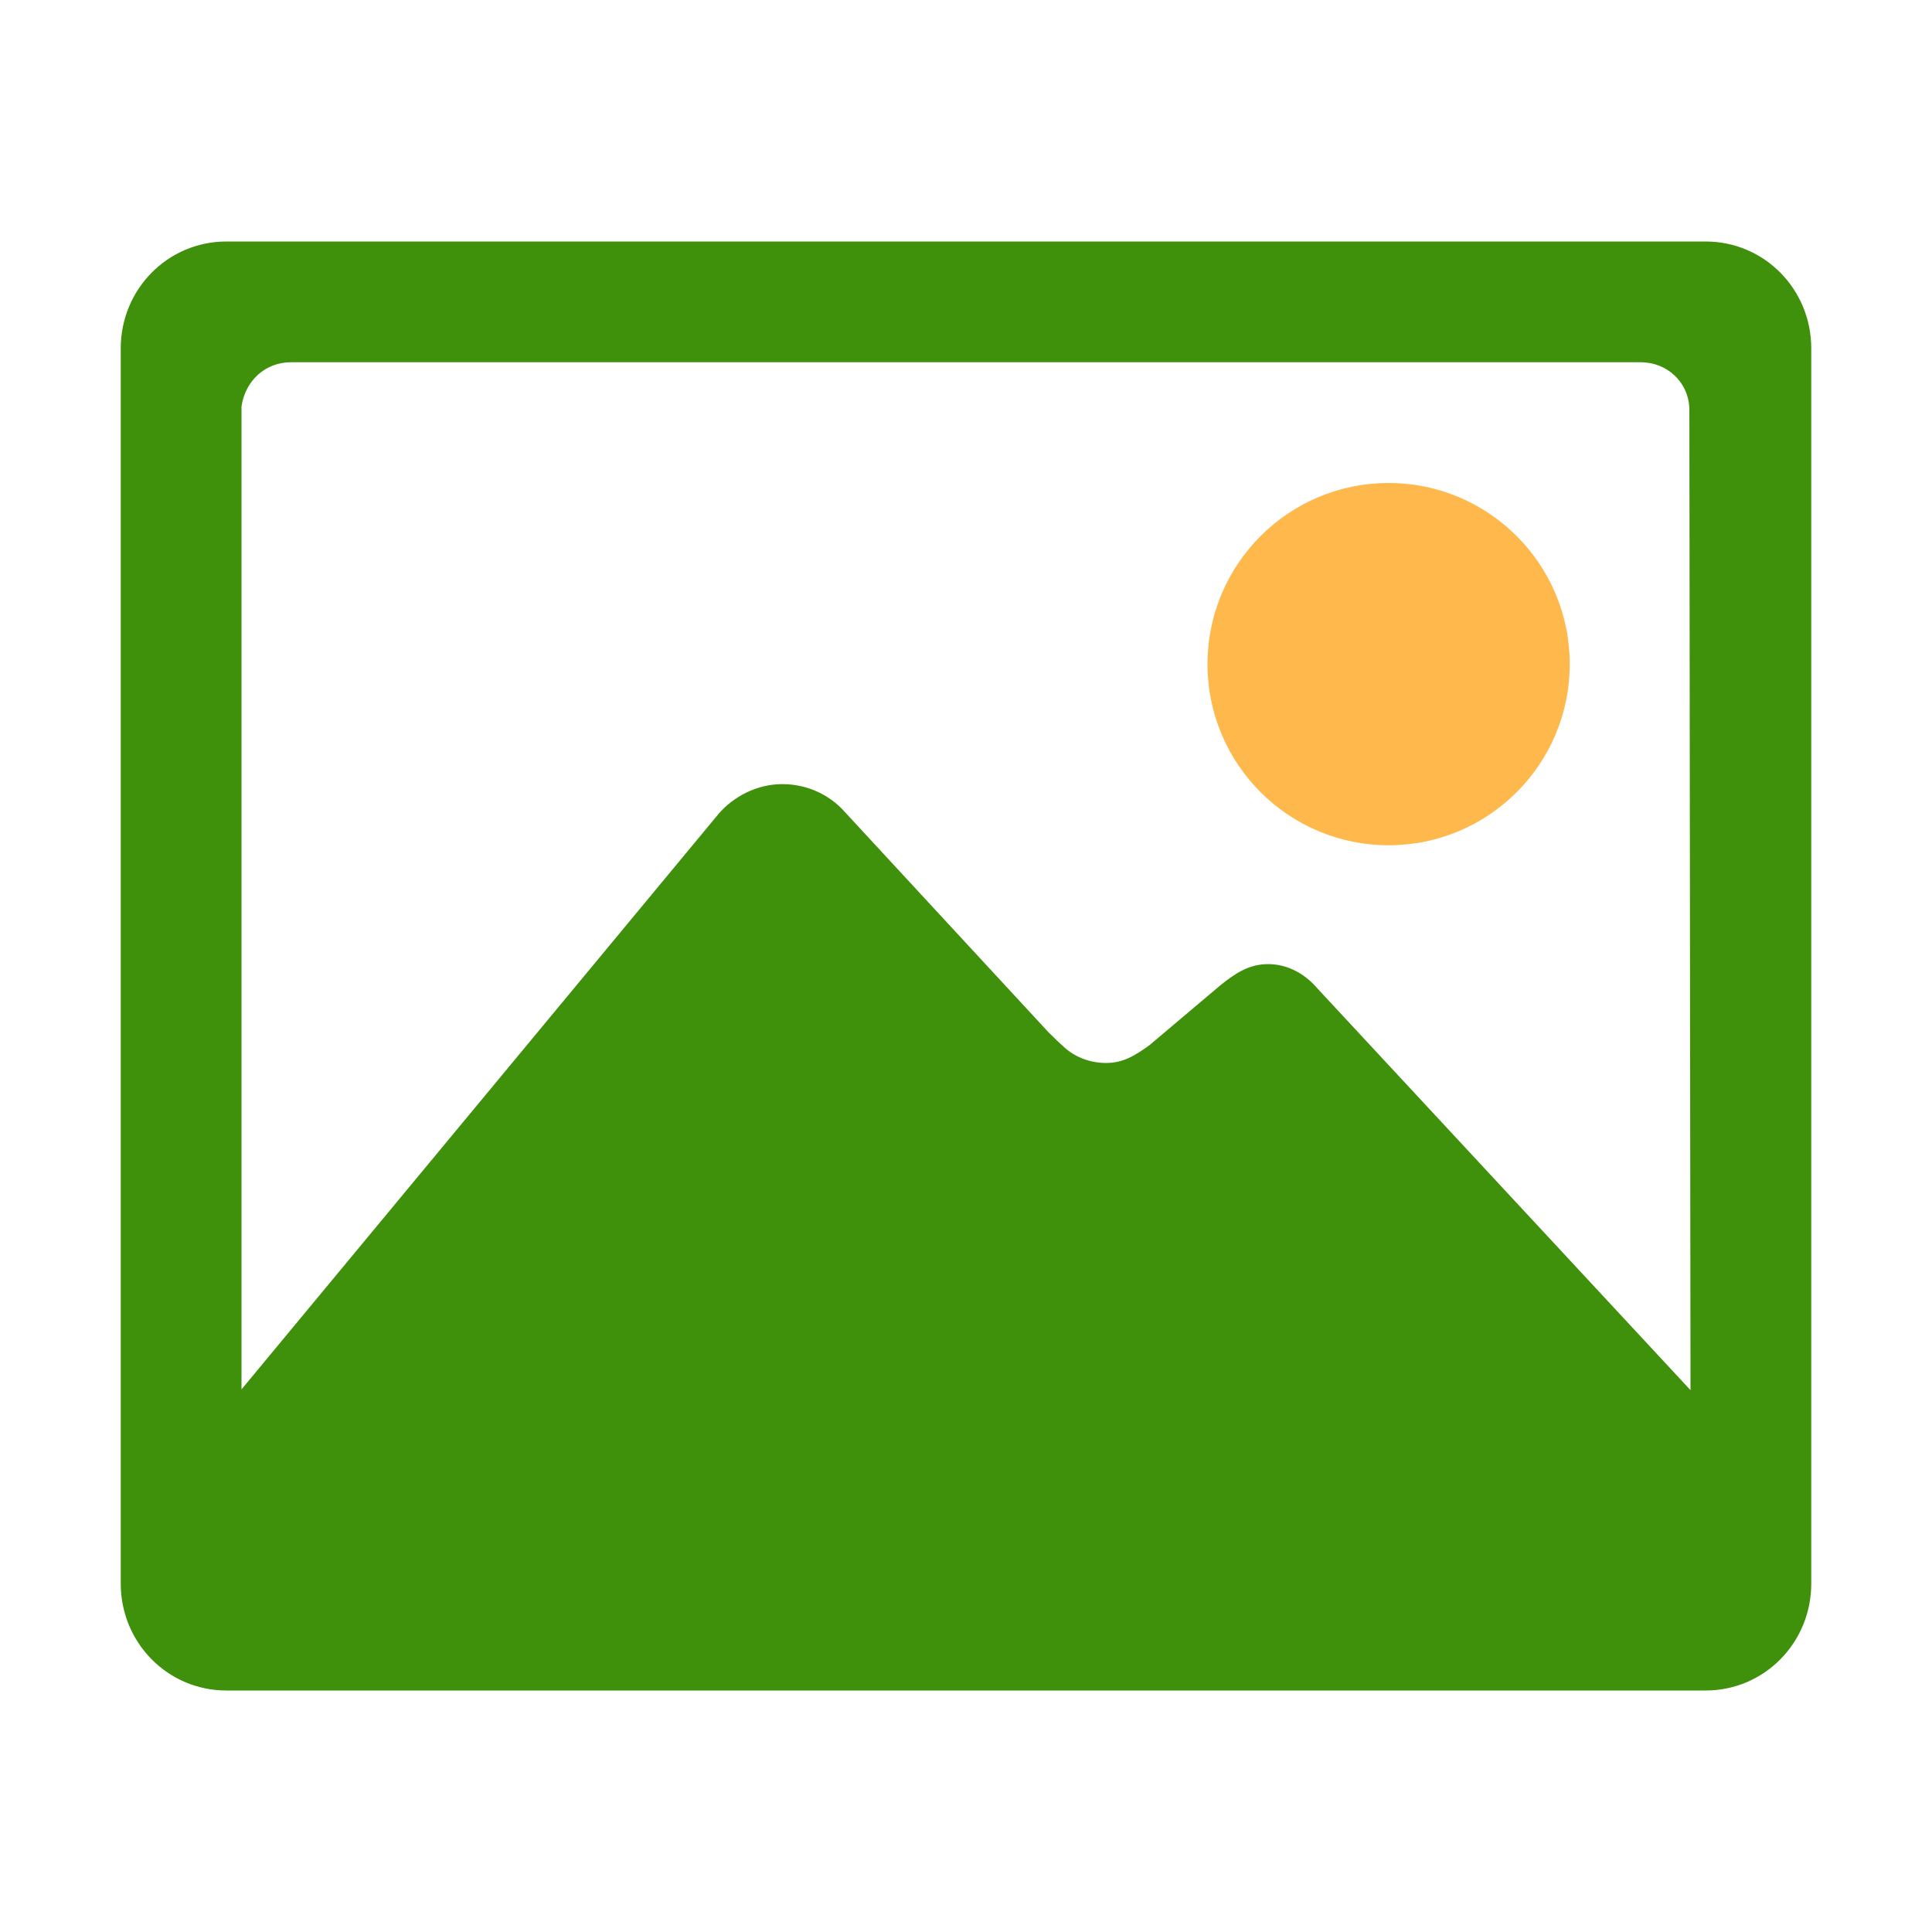
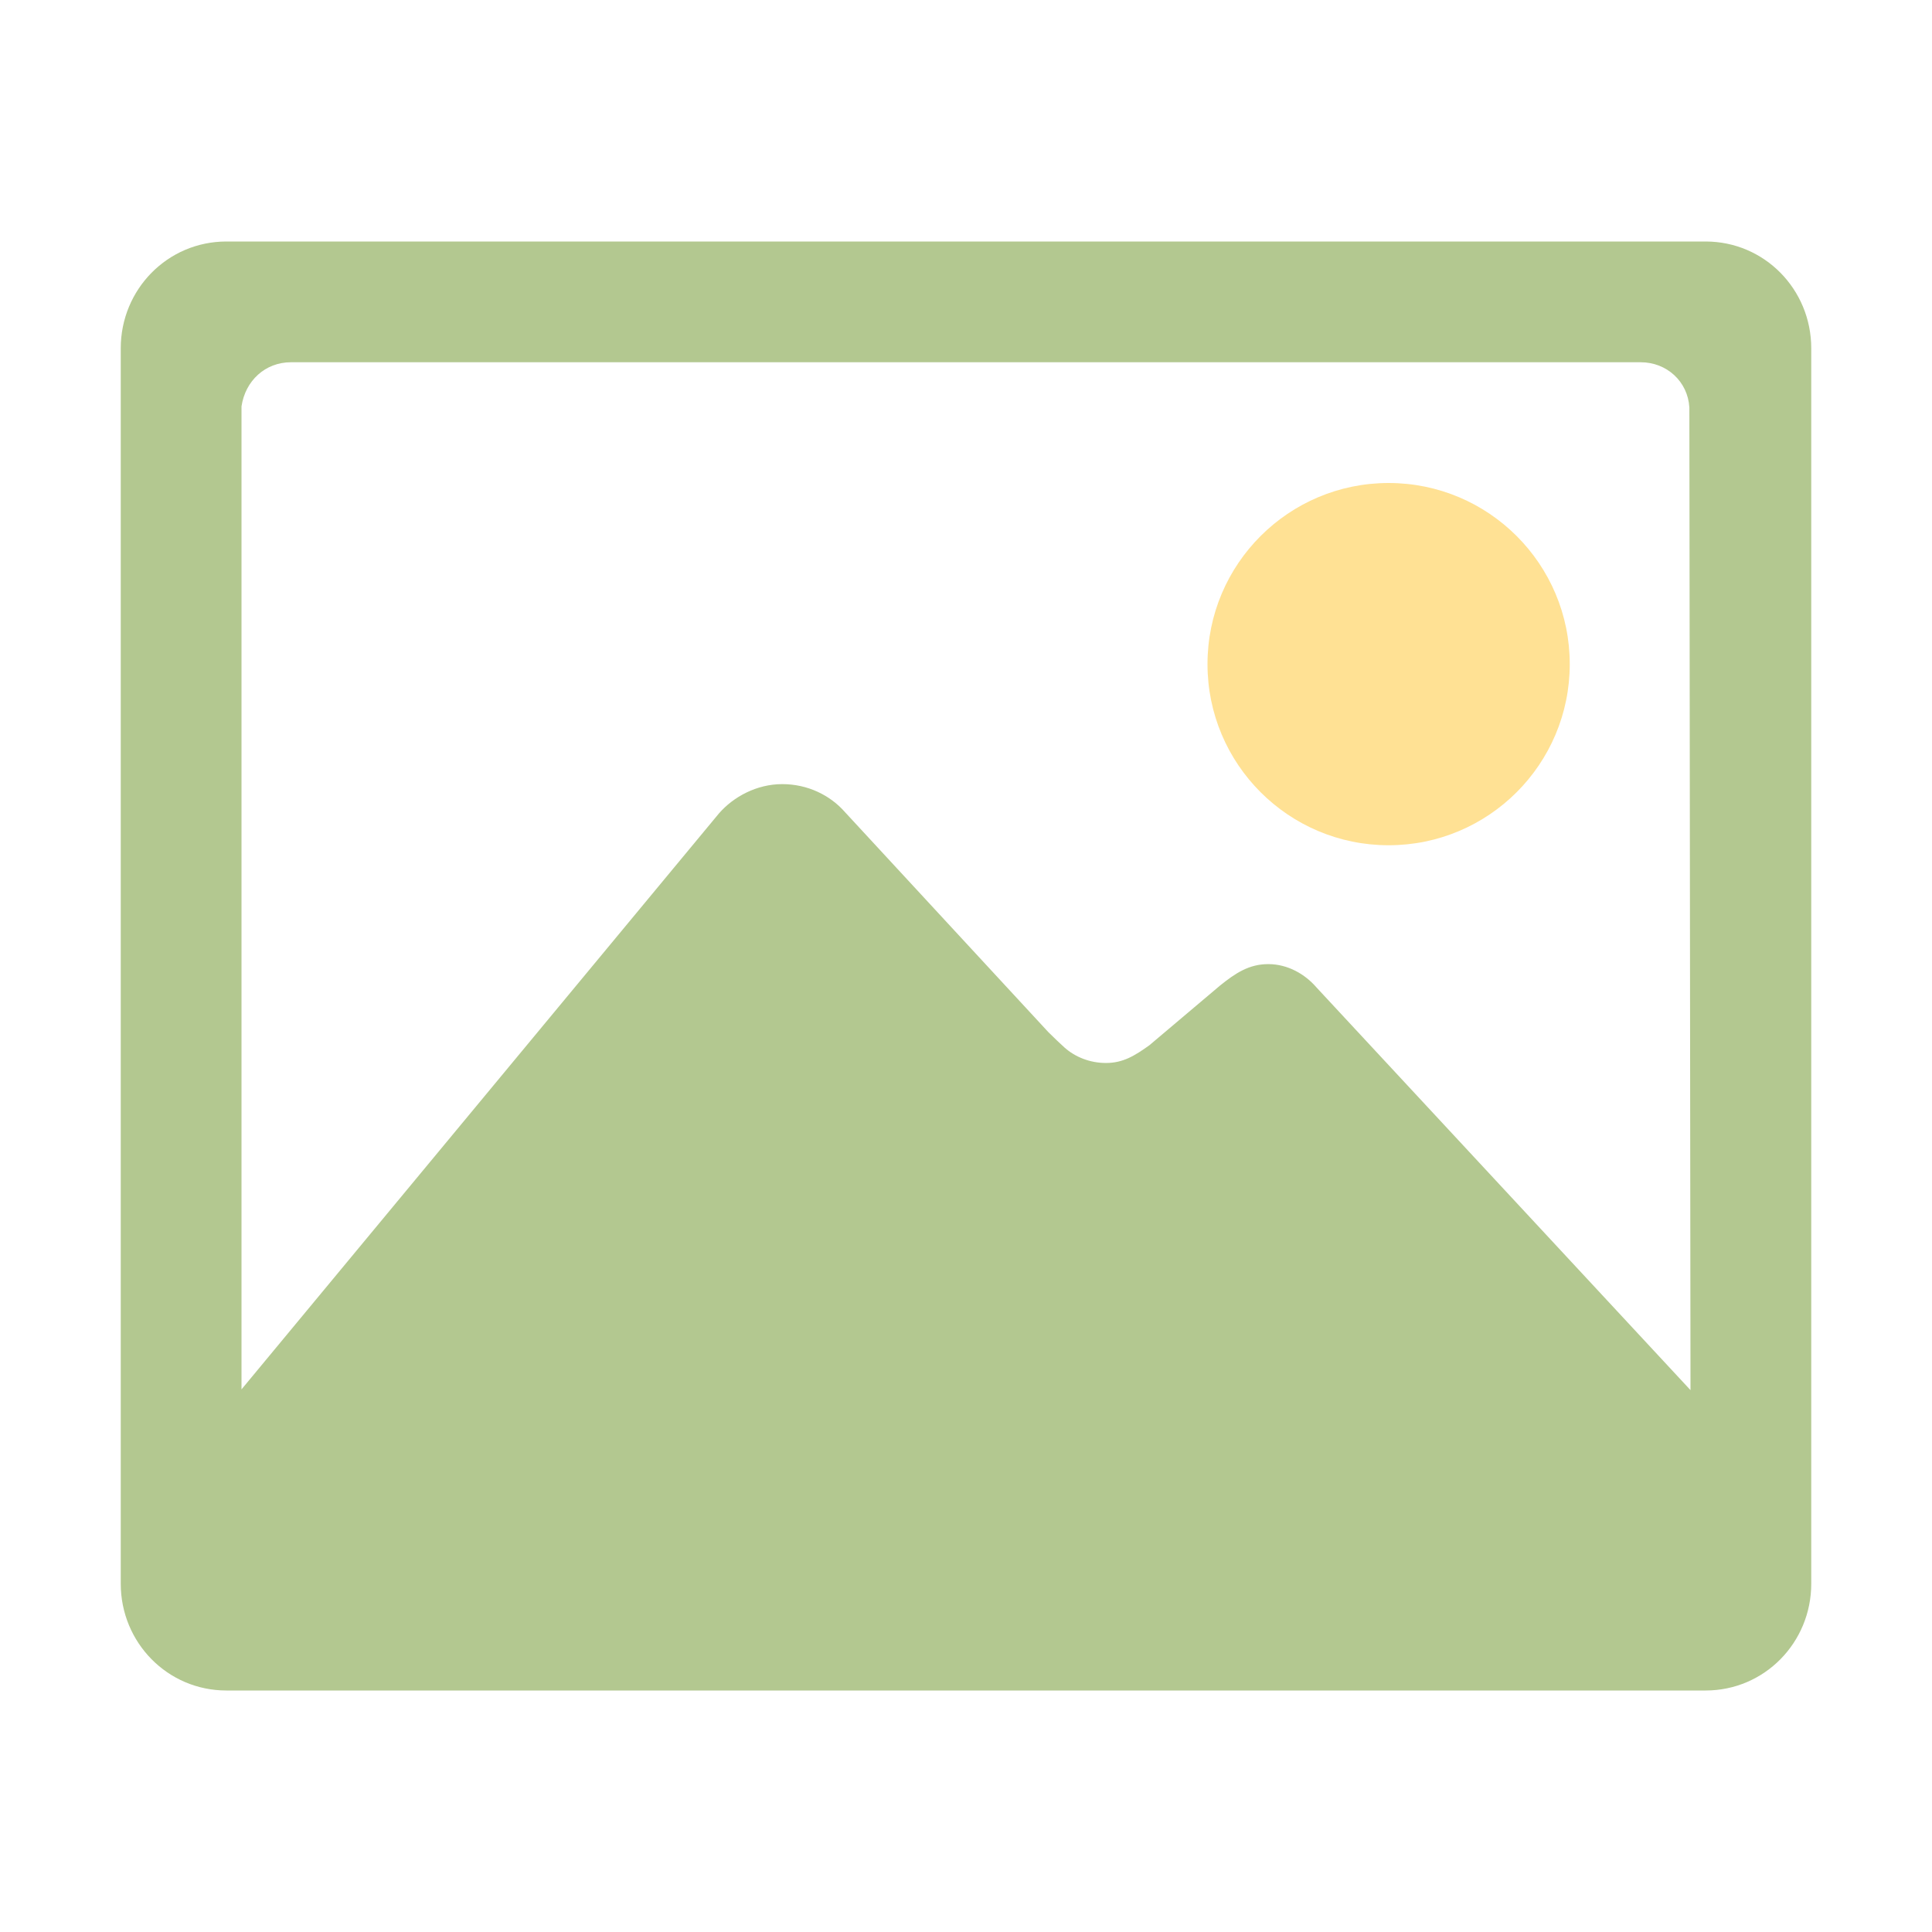
<svg xmlns="http://www.w3.org/2000/svg" height="512px" id="Layer_1" style="enable-background:new 0 0 512 512;" version="1.1" viewBox="0 0 512 512" width="512px" xml:space="preserve">
  <g>
-     <path d="M368,224c26.5,0,48-21.5,48-48c0-26.5-21.5-48-48-48c-26.5,0-48,21.5-48,48C320,202.5,341.5,224,368,224z" fill="#FFB84C" />
-     <path d="M452,64H60c-15.6,0-28,12.7-28,28.3v327.4c0,15.6,12.4,28.3,28,28.3h392c15.6,0,28-12.7,28-28.3V92.3C480,76.7,467.6,64,452,64z M348.9,261.7c-3-3.5-7.6-6.2-12.8-6.2c-5.1,0-8.7,2.4-12.8,5.7l-18.7,15.8c-3.9,2.8-7,4.7-11.5,4.7c-4.3,0-8.2-1.6-11-4.1c-1-0.9-2.8-2.6-4.3-4.1L224,215.3c-4-4.6-10-7.5-16.7-7.5c-6.7,0-12.9,3.3-16.8,7.8L64,368.2V107.7c1-6.8,6.3-11.7,13.1-11.7h357.7c6.9,0,12.5,5.1,12.9,12l0.3,260.4L348.9,261.7z" fill="#3f910c" />
+     <path d="M368,224c26.5,0,48-21.5,48-48c0-26.5-21.5-48-48-48c-26.5,0-48,21.5-48,48C320,202.5,341.5,224,368,224z" fill="#FFE194" />
+     <path d="M452,64H60c-15.6,0-28,12.7-28,28.3v327.4c0,15.6,12.4,28.3,28,28.3h392c15.6,0,28-12.7,28-28.3V92.3C480,76.7,467.6,64,452,64z M348.9,261.7c-3-3.5-7.6-6.2-12.8-6.2c-5.1,0-8.7,2.4-12.8,5.7l-18.7,15.8c-3.9,2.8-7,4.7-11.5,4.7c-4.3,0-8.2-1.6-11-4.1c-1-0.9-2.8-2.6-4.3-4.1L224,215.3c-4-4.6-10-7.5-16.7-7.5c-6.7,0-12.9,3.3-16.8,7.8L64,368.2V107.7c1-6.8,6.3-11.7,13.1-11.7h357.7c6.9,0,12.5,5.1,12.9,12l0.3,260.4L348.9,261.7z" fill="#B3C890" />
  </g>
</svg>
